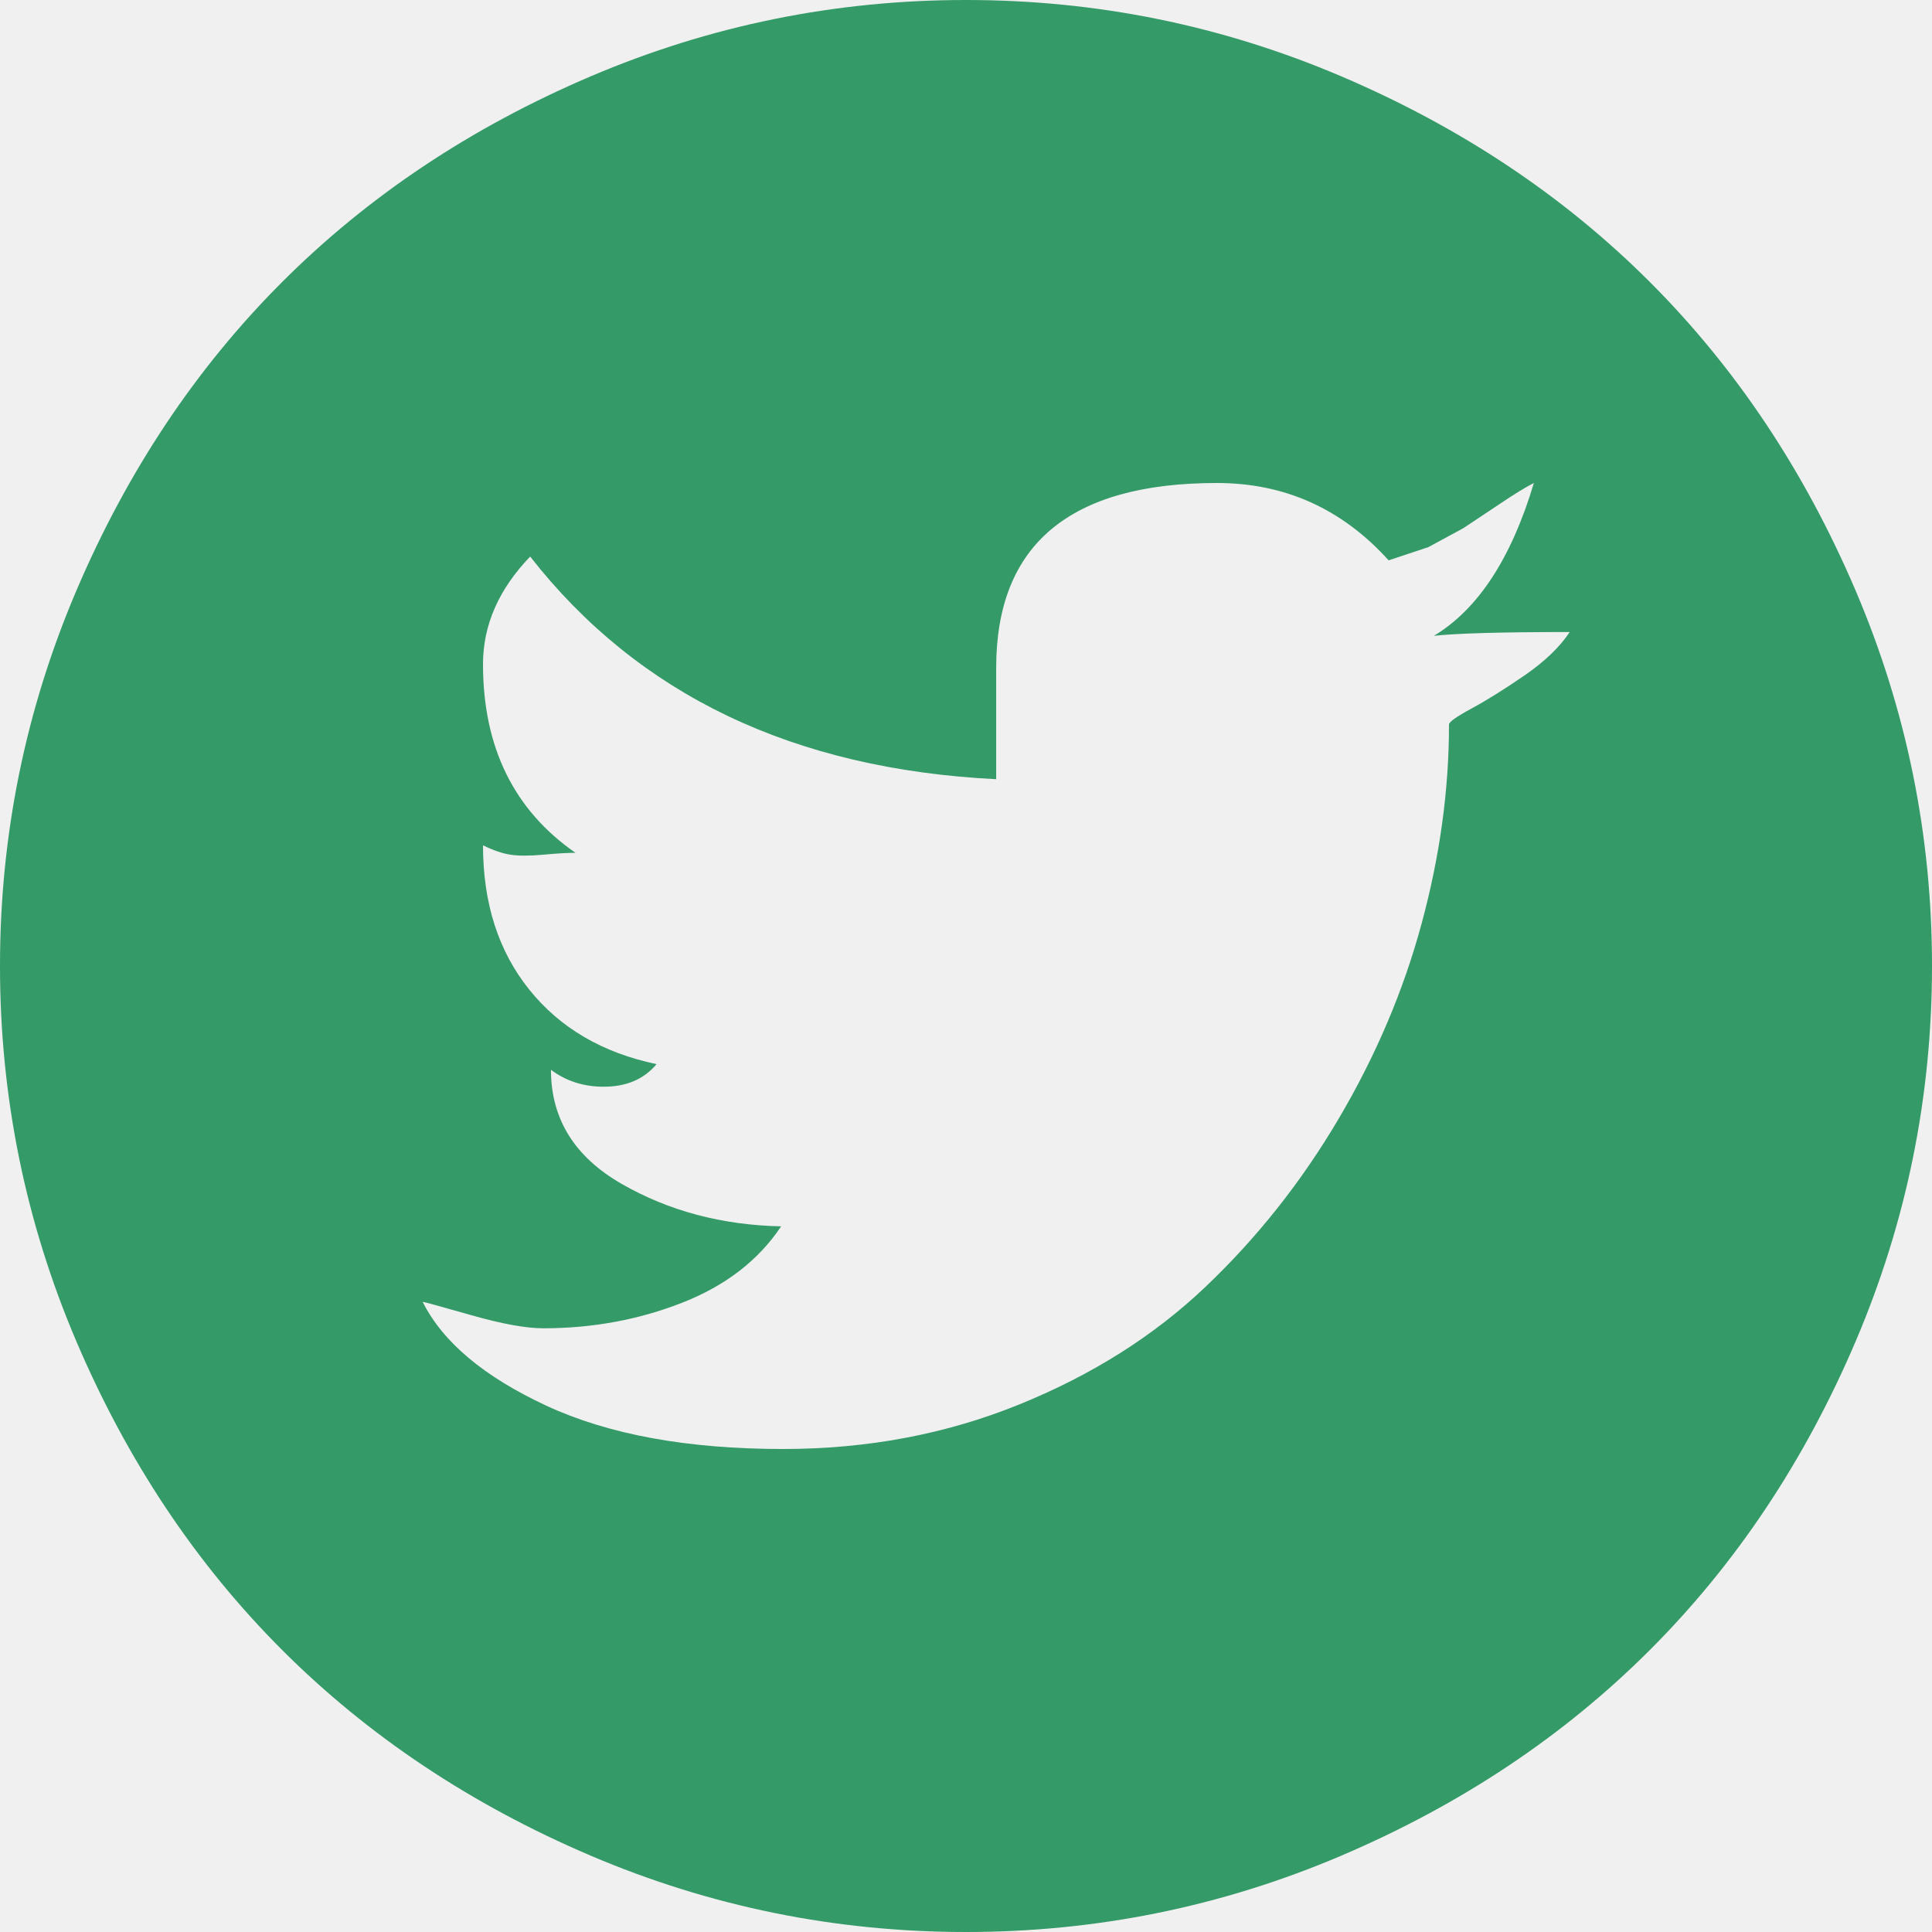
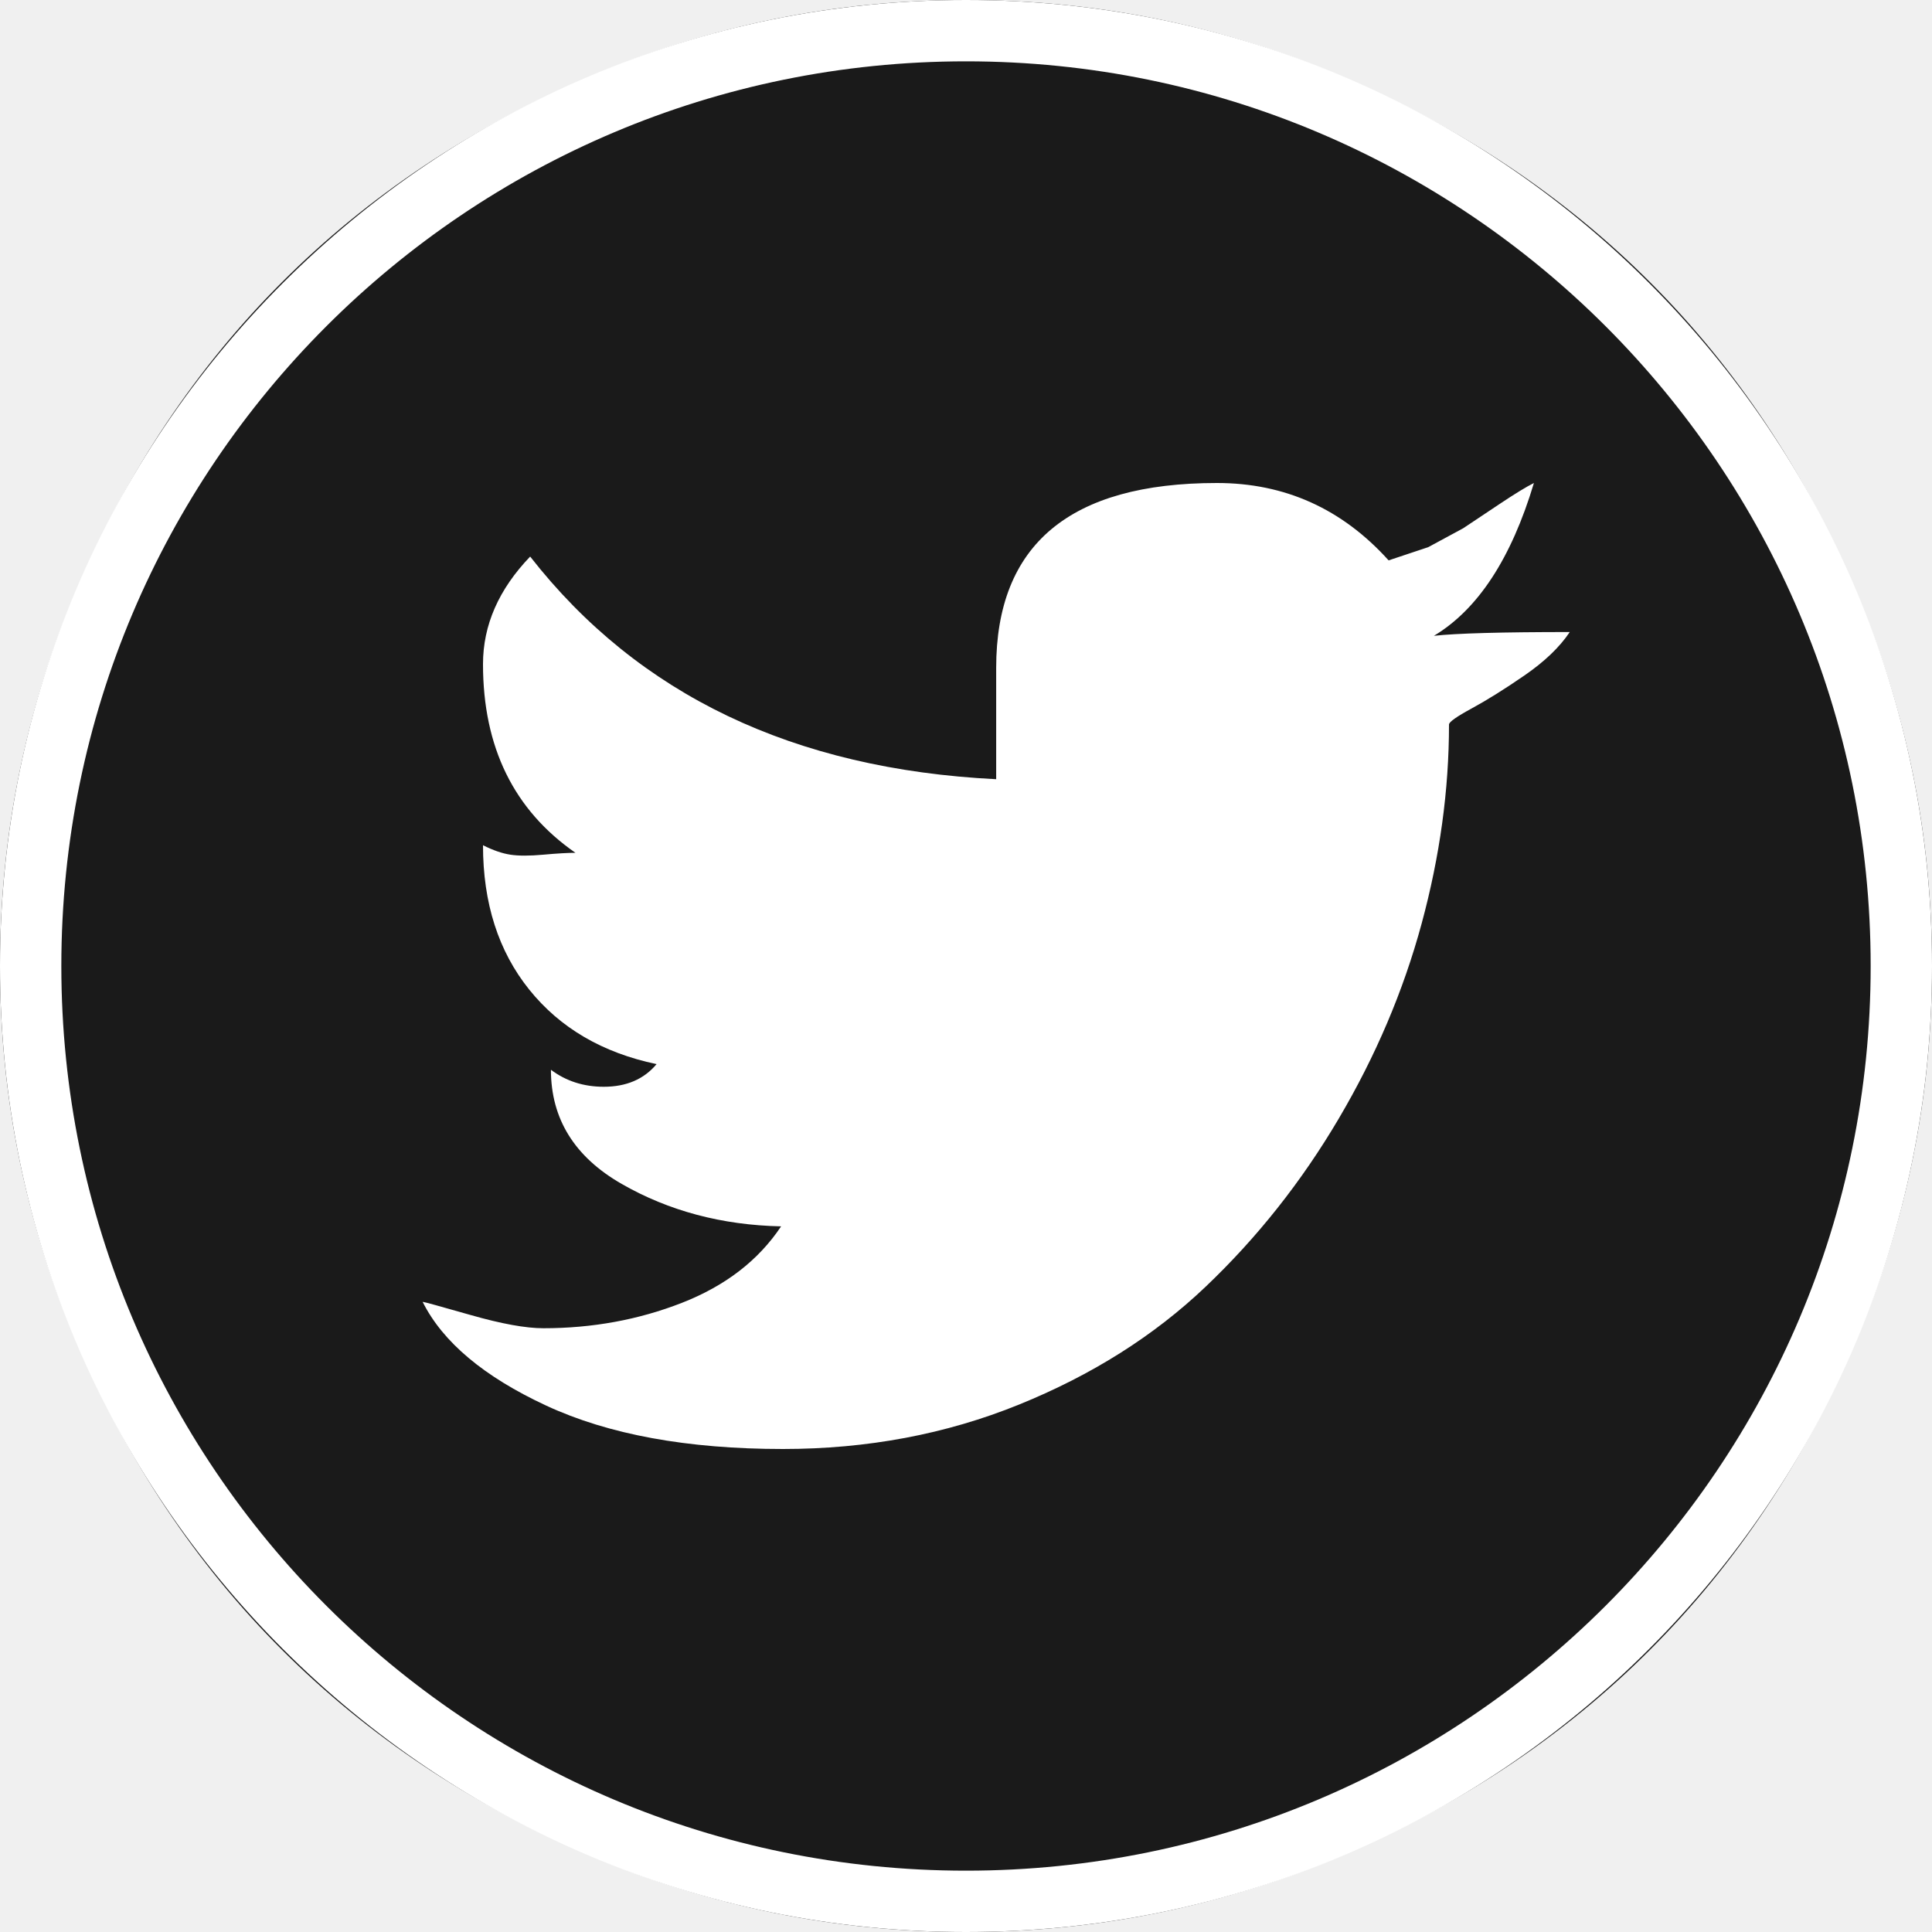
- <svg xmlns="http://www.w3.org/2000/svg" width="29" height="29" viewBox="0 0 29 29" fill="none">
-   <path d="M14.5 29C12.537 29 10.658 28.618 8.864 27.853C7.071 27.088 5.527 26.059 4.234 24.766C2.941 23.473 1.912 21.929 1.147 20.136C0.382 18.342 0 16.463 0 14.5C0 12.537 0.382 10.658 1.147 8.864C1.912 7.071 2.941 5.527 4.234 4.234C5.527 2.941 7.071 1.912 8.864 1.147C10.658 0.382 12.537 0 14.5 0C16.463 0 18.342 0.382 20.136 1.147C21.929 1.912 23.473 2.941 24.766 4.234C26.059 5.527 27.088 7.071 27.853 8.864C28.618 10.658 29 12.537 29 14.5C29 16.463 28.618 18.342 27.853 20.136C27.088 21.929 26.059 23.473 24.766 24.766C23.473 26.059 21.929 27.088 20.136 27.853C18.342 28.618 16.463 29 14.5 29ZM23.024 7.25C22.911 7.307 22.741 7.41 22.515 7.562L21.962 7.93L21.439 8.213L20.844 8.411C20.145 7.637 19.286 7.25 18.267 7.25C16.058 7.25 14.953 8.175 14.953 10.025V11.696C11.913 11.545 9.582 10.431 7.958 8.354C7.486 8.845 7.25 9.383 7.25 9.969C7.25 11.215 7.713 12.159 8.638 12.801C8.524 12.801 8.364 12.81 8.156 12.829C7.949 12.848 7.783 12.848 7.661 12.829C7.538 12.81 7.401 12.763 7.25 12.688C7.25 13.556 7.481 14.278 7.944 14.854C8.406 15.43 9.044 15.803 9.855 15.973C9.667 16.199 9.402 16.312 9.062 16.312C8.76 16.312 8.496 16.227 8.27 16.058C8.27 16.794 8.624 17.365 9.332 17.771C10.04 18.177 10.837 18.389 11.725 18.408C11.385 18.918 10.889 19.3 10.238 19.555C9.586 19.81 8.893 19.938 8.156 19.938C7.892 19.938 7.528 19.871 7.066 19.739C6.603 19.607 6.363 19.541 6.344 19.541C6.646 20.145 7.264 20.664 8.199 21.099C9.133 21.533 10.318 21.75 11.753 21.75C13.018 21.75 14.198 21.528 15.293 21.084C16.388 20.641 17.323 20.051 18.097 19.314C18.871 18.578 19.536 17.738 20.093 16.794C20.65 15.85 21.066 14.873 21.339 13.863C21.613 12.853 21.75 11.857 21.75 10.875C21.75 10.837 21.863 10.757 22.09 10.634C22.316 10.512 22.581 10.346 22.883 10.139C23.185 9.931 23.412 9.714 23.562 9.487C22.543 9.487 21.863 9.506 21.523 9.544C22.184 9.147 22.685 8.383 23.024 7.25Z" fill="#339A68" />
+ <svg xmlns="http://www.w3.org/2000/svg" width="63" height="63" viewBox="0 0 63 63" fill="none">
+   <rect x="3.5" y="3.5" width="57" height="57" rx="28.5" fill="white" />
+   <rect x="3.5" y="3.5" width="57" height="57" rx="28.5" stroke="white" stroke-width="3" />
+   <path d="M31.5 63C27.234 63 23.153 62.169 19.257 60.508C15.36 58.847 12.007 56.612 9.198 53.802C6.388 50.993 4.153 47.64 2.492 43.743C0.831 39.847 0 35.766 0 31.5C0 27.234 0.831 23.153 2.492 19.257C4.153 15.36 6.388 12.007 9.198 9.198C12.007 6.388 15.36 4.153 19.257 2.492C23.153 0.831 27.234 0 31.5 0C35.766 0 39.847 0.831 43.743 2.492C47.64 4.153 50.993 6.388 53.802 9.198C56.612 12.007 58.847 15.36 60.508 19.257C62.169 23.153 63 27.234 63 31.5C63 35.766 62.169 39.847 60.508 43.743C58.847 47.64 56.612 50.993 53.802 53.802C50.993 56.612 47.64 58.847 43.743 60.508C39.847 62.169 35.766 63 31.5 63ZM50.019 15.75C49.773 15.873 49.403 16.099 48.911 16.427L47.711 17.227L46.573 17.842L45.281 18.273C43.764 16.591 41.898 15.75 39.683 15.75C34.884 15.75 32.484 17.76 32.484 21.779V25.409C25.881 25.081 20.815 22.661 17.288 18.149C16.263 19.216 15.75 20.385 15.75 21.656C15.75 24.363 16.755 26.414 18.765 27.809C18.519 27.809 18.17 27.829 17.719 27.87C17.268 27.911 16.909 27.911 16.642 27.87C16.375 27.829 16.078 27.727 15.75 27.562C15.75 29.449 16.252 31.018 17.257 32.269C18.262 33.52 19.646 34.33 21.41 34.699C21 35.191 20.426 35.438 19.688 35.438C19.031 35.438 18.457 35.253 17.965 34.884C17.965 36.483 18.734 37.724 20.272 38.606C21.81 39.488 23.543 39.949 25.471 39.99C24.732 41.098 23.656 41.928 22.241 42.482C20.826 43.036 19.318 43.312 17.719 43.312C17.145 43.312 16.355 43.169 15.35 42.882C14.345 42.595 13.822 42.451 13.781 42.451C14.438 43.764 15.781 44.892 17.811 45.835C19.841 46.778 22.415 47.25 25.532 47.25C28.28 47.25 30.844 46.768 33.223 45.804C35.602 44.84 37.632 43.559 39.313 41.959C40.995 40.359 42.441 38.534 43.651 36.483C44.861 34.433 45.763 32.31 46.358 30.116C46.953 27.921 47.25 25.758 47.25 23.625C47.25 23.543 47.496 23.369 47.988 23.102C48.48 22.835 49.055 22.477 49.711 22.025C50.367 21.574 50.859 21.102 51.188 20.61C48.973 20.61 47.496 20.651 46.758 20.733C48.193 19.872 49.28 18.211 50.019 15.75Z" fill="#1A1A1A" />
+   <circle cx="31.5" cy="31.5" r="30.5" stroke="white" stroke-width="2" />
</svg>
